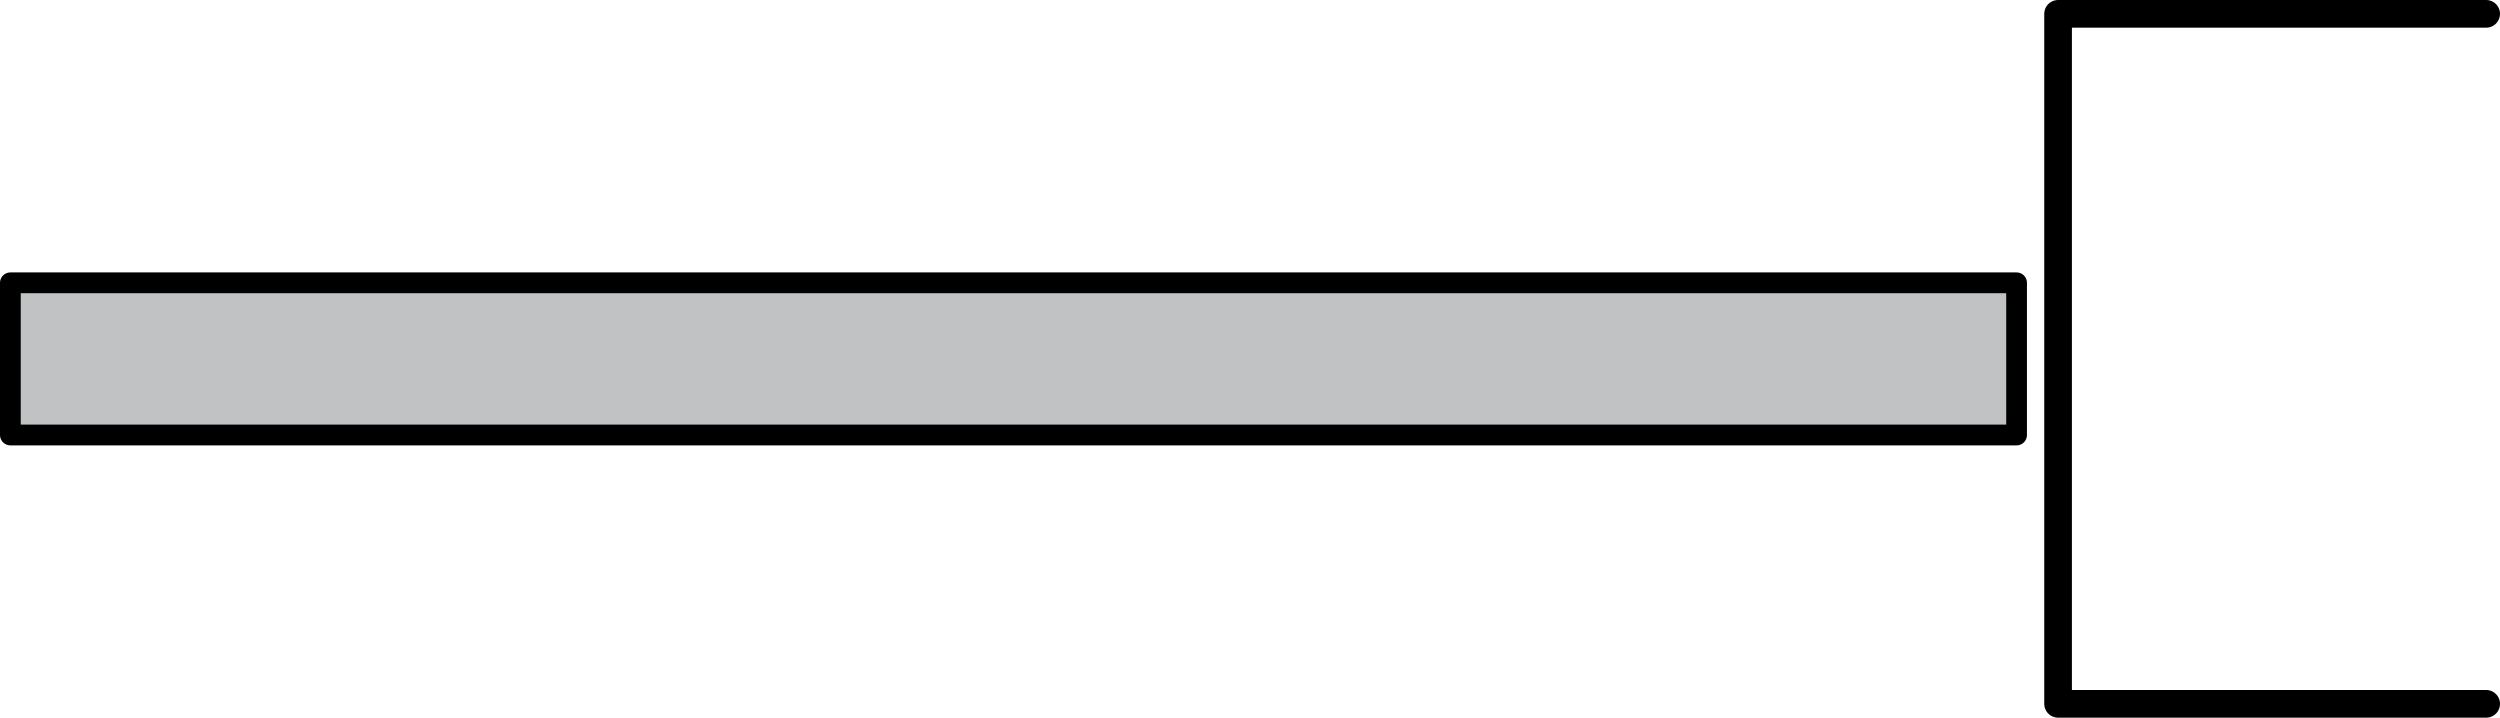
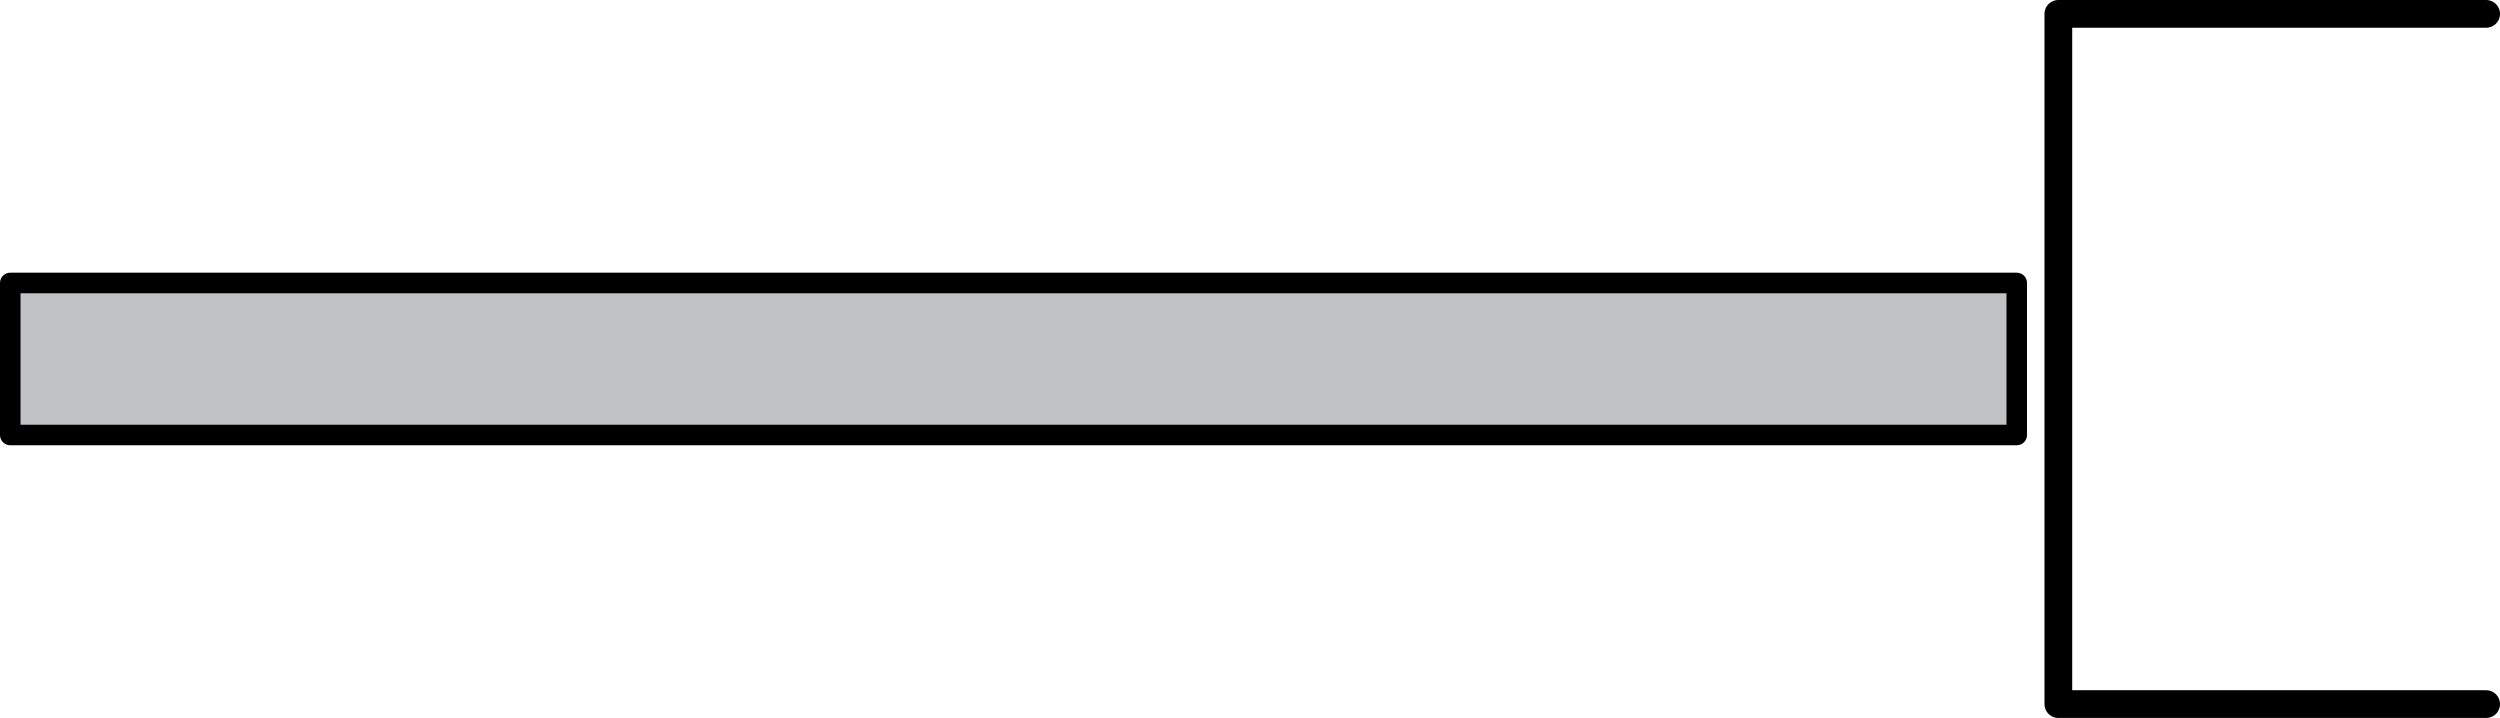
- <svg xmlns="http://www.w3.org/2000/svg" id="Layer_2" data-name="Layer 2" viewBox="0 0 180.69 51.87">
+ <svg xmlns="http://www.w3.org/2000/svg" id="Layer_2" viewBox="0 0 48.68 13.98">
  <defs>
    <style>
      .cls-1 {
-         fill: none;
-         stroke-linecap: round;
-         stroke-width: 2px;
+         fill: #c0c2c4;
+         stroke-width: .4px;
      }

      .cls-1, .cls-2 {
        stroke: #000;
        stroke-linejoin: round;
      }

      .cls-2 {
-         fill: #c0c2c4;
-         stroke-width: 1.5px;
+         fill: none;
+         stroke-linecap: round;
+         stroke-width: .54px;
      }
    </style>
  </defs>
-   <g id="Layer_1-2" data-name="Layer 1">
+   <g id="Layer_1-2" data-name="Layer_1">
    <g>
-       <polyline class="cls-1" points="179.69 50.87 148.75 50.87 148.75 1 179.69 1" />
-       <rect class="cls-2" x=".75" y="20.44" width="145" height="11" />
+       <polyline class="cls-2" points="48.41 13.71 40.08 13.71 40.08 .27 48.41 .27" />
+       <rect class="cls-1" x=".2" y="5.51" width="39.07" height="2.96" />
    </g>
  </g>
</svg>
